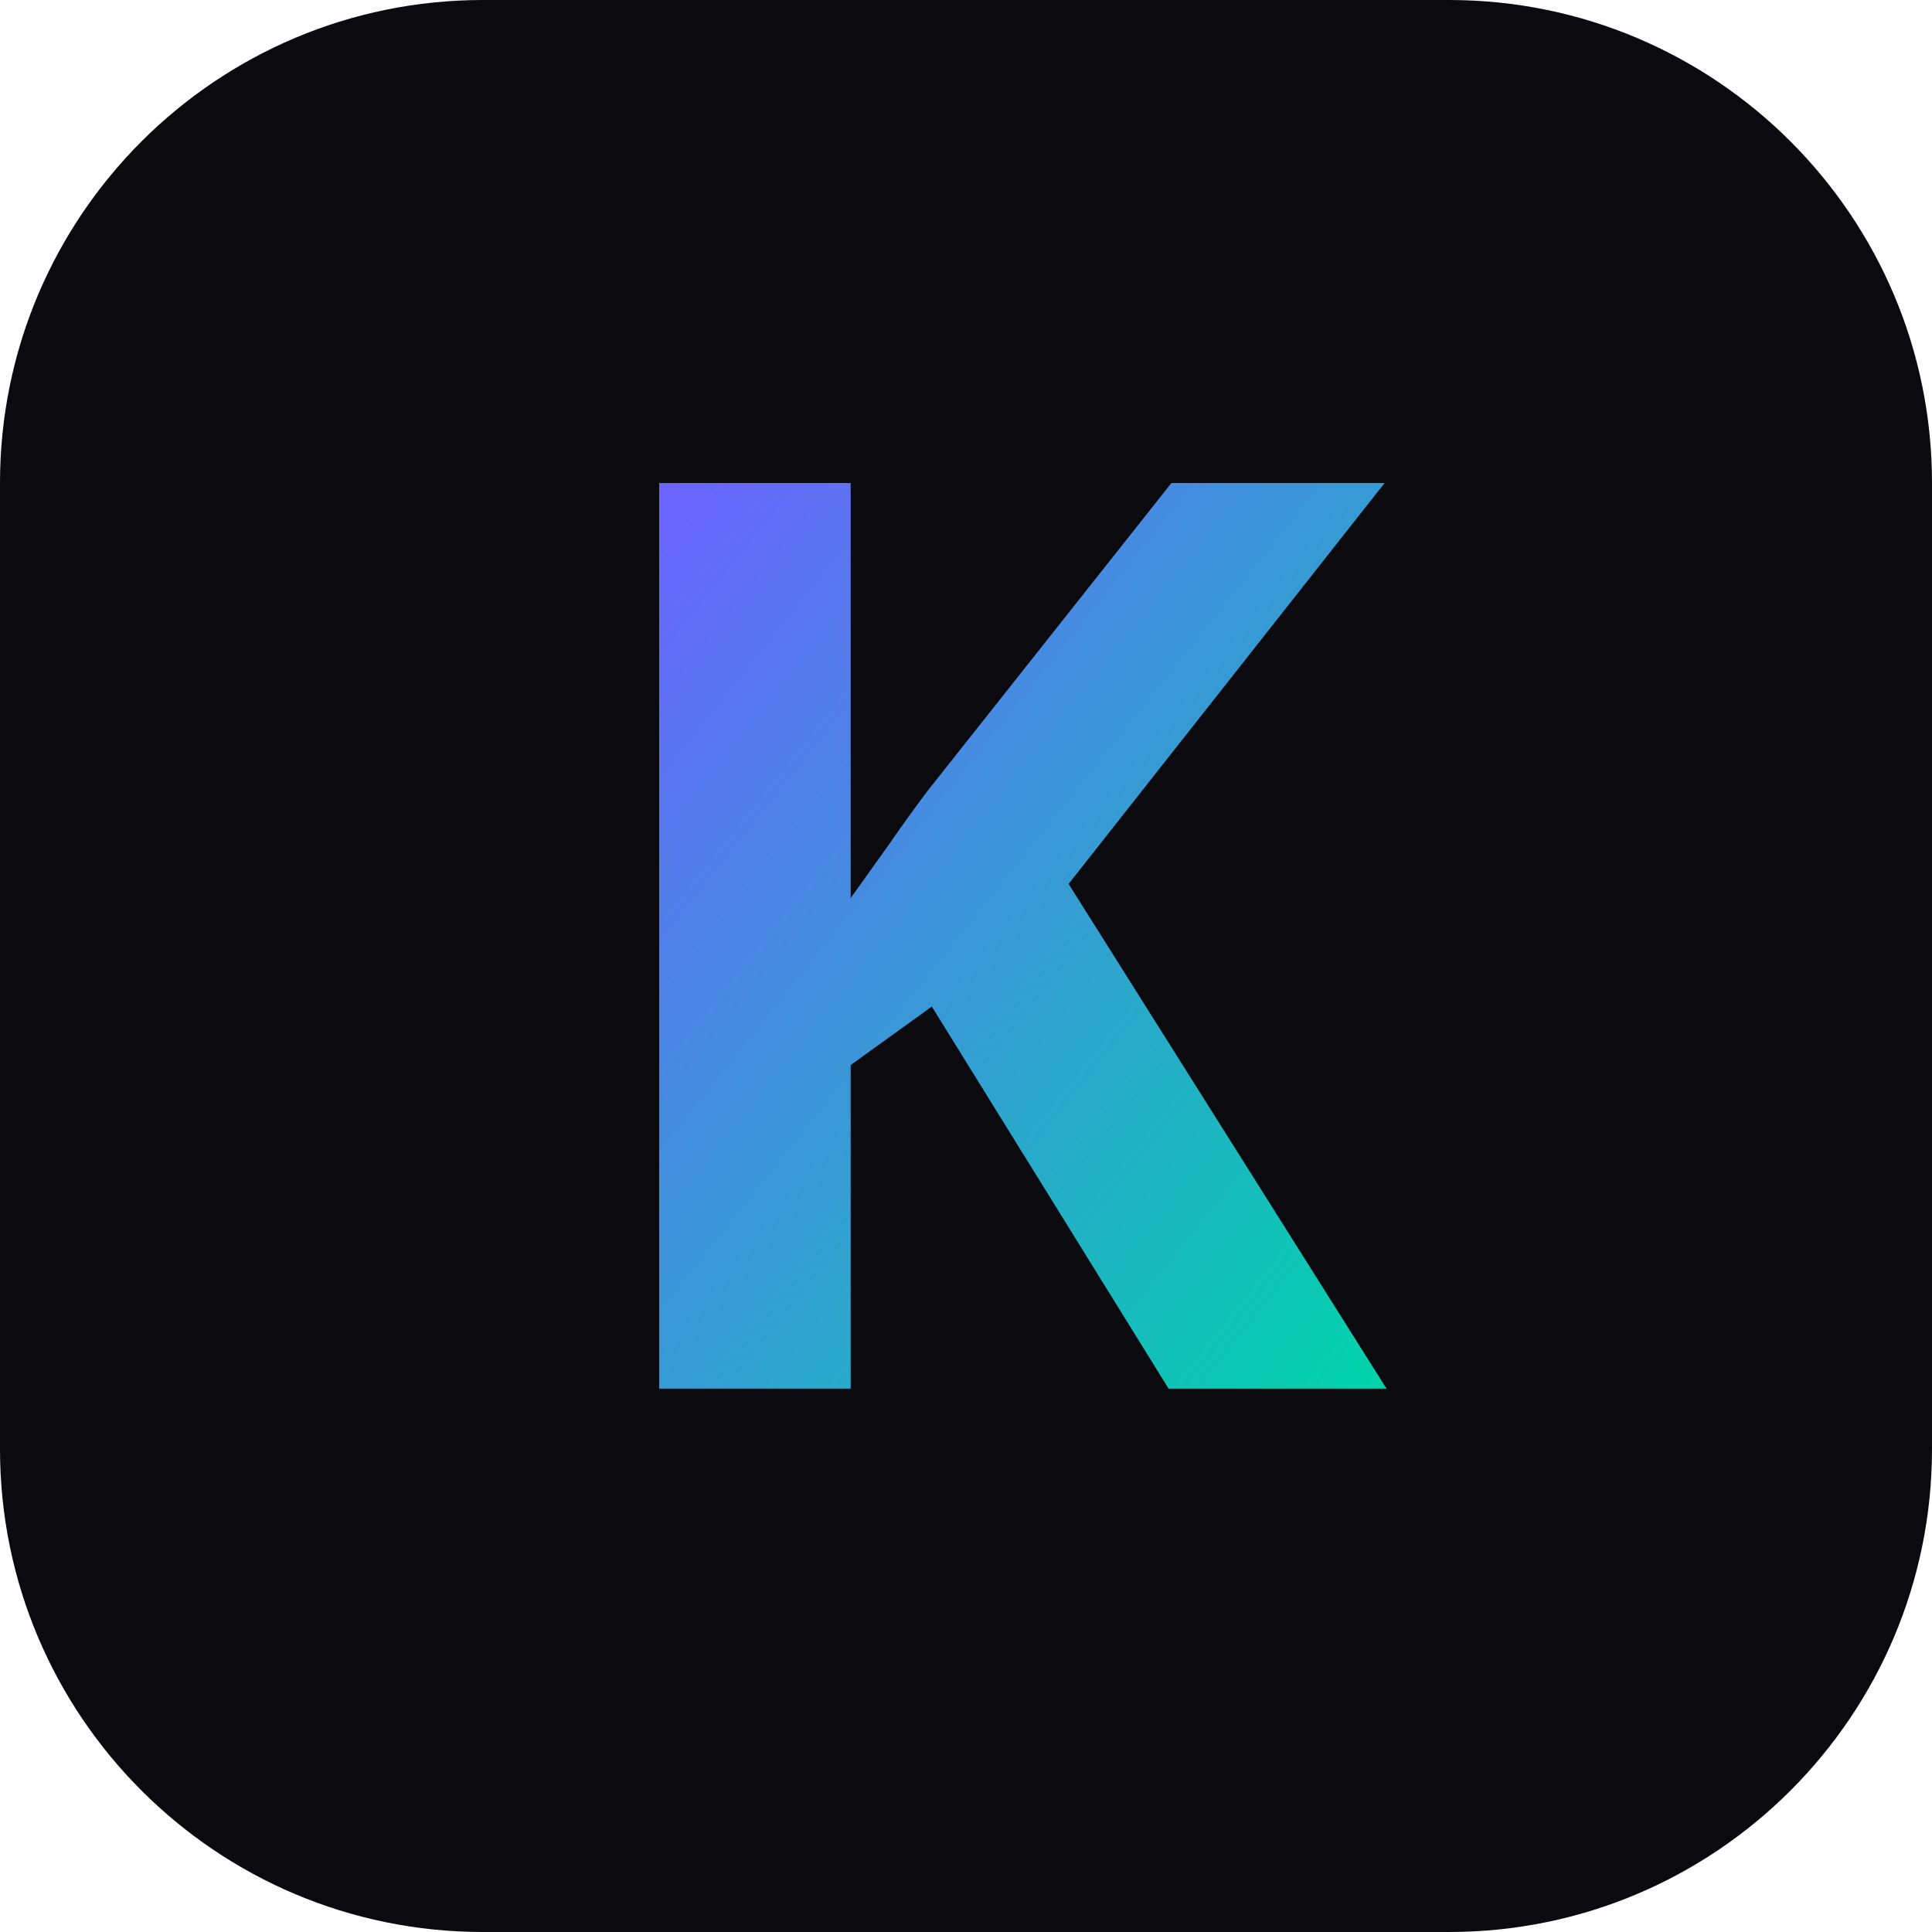
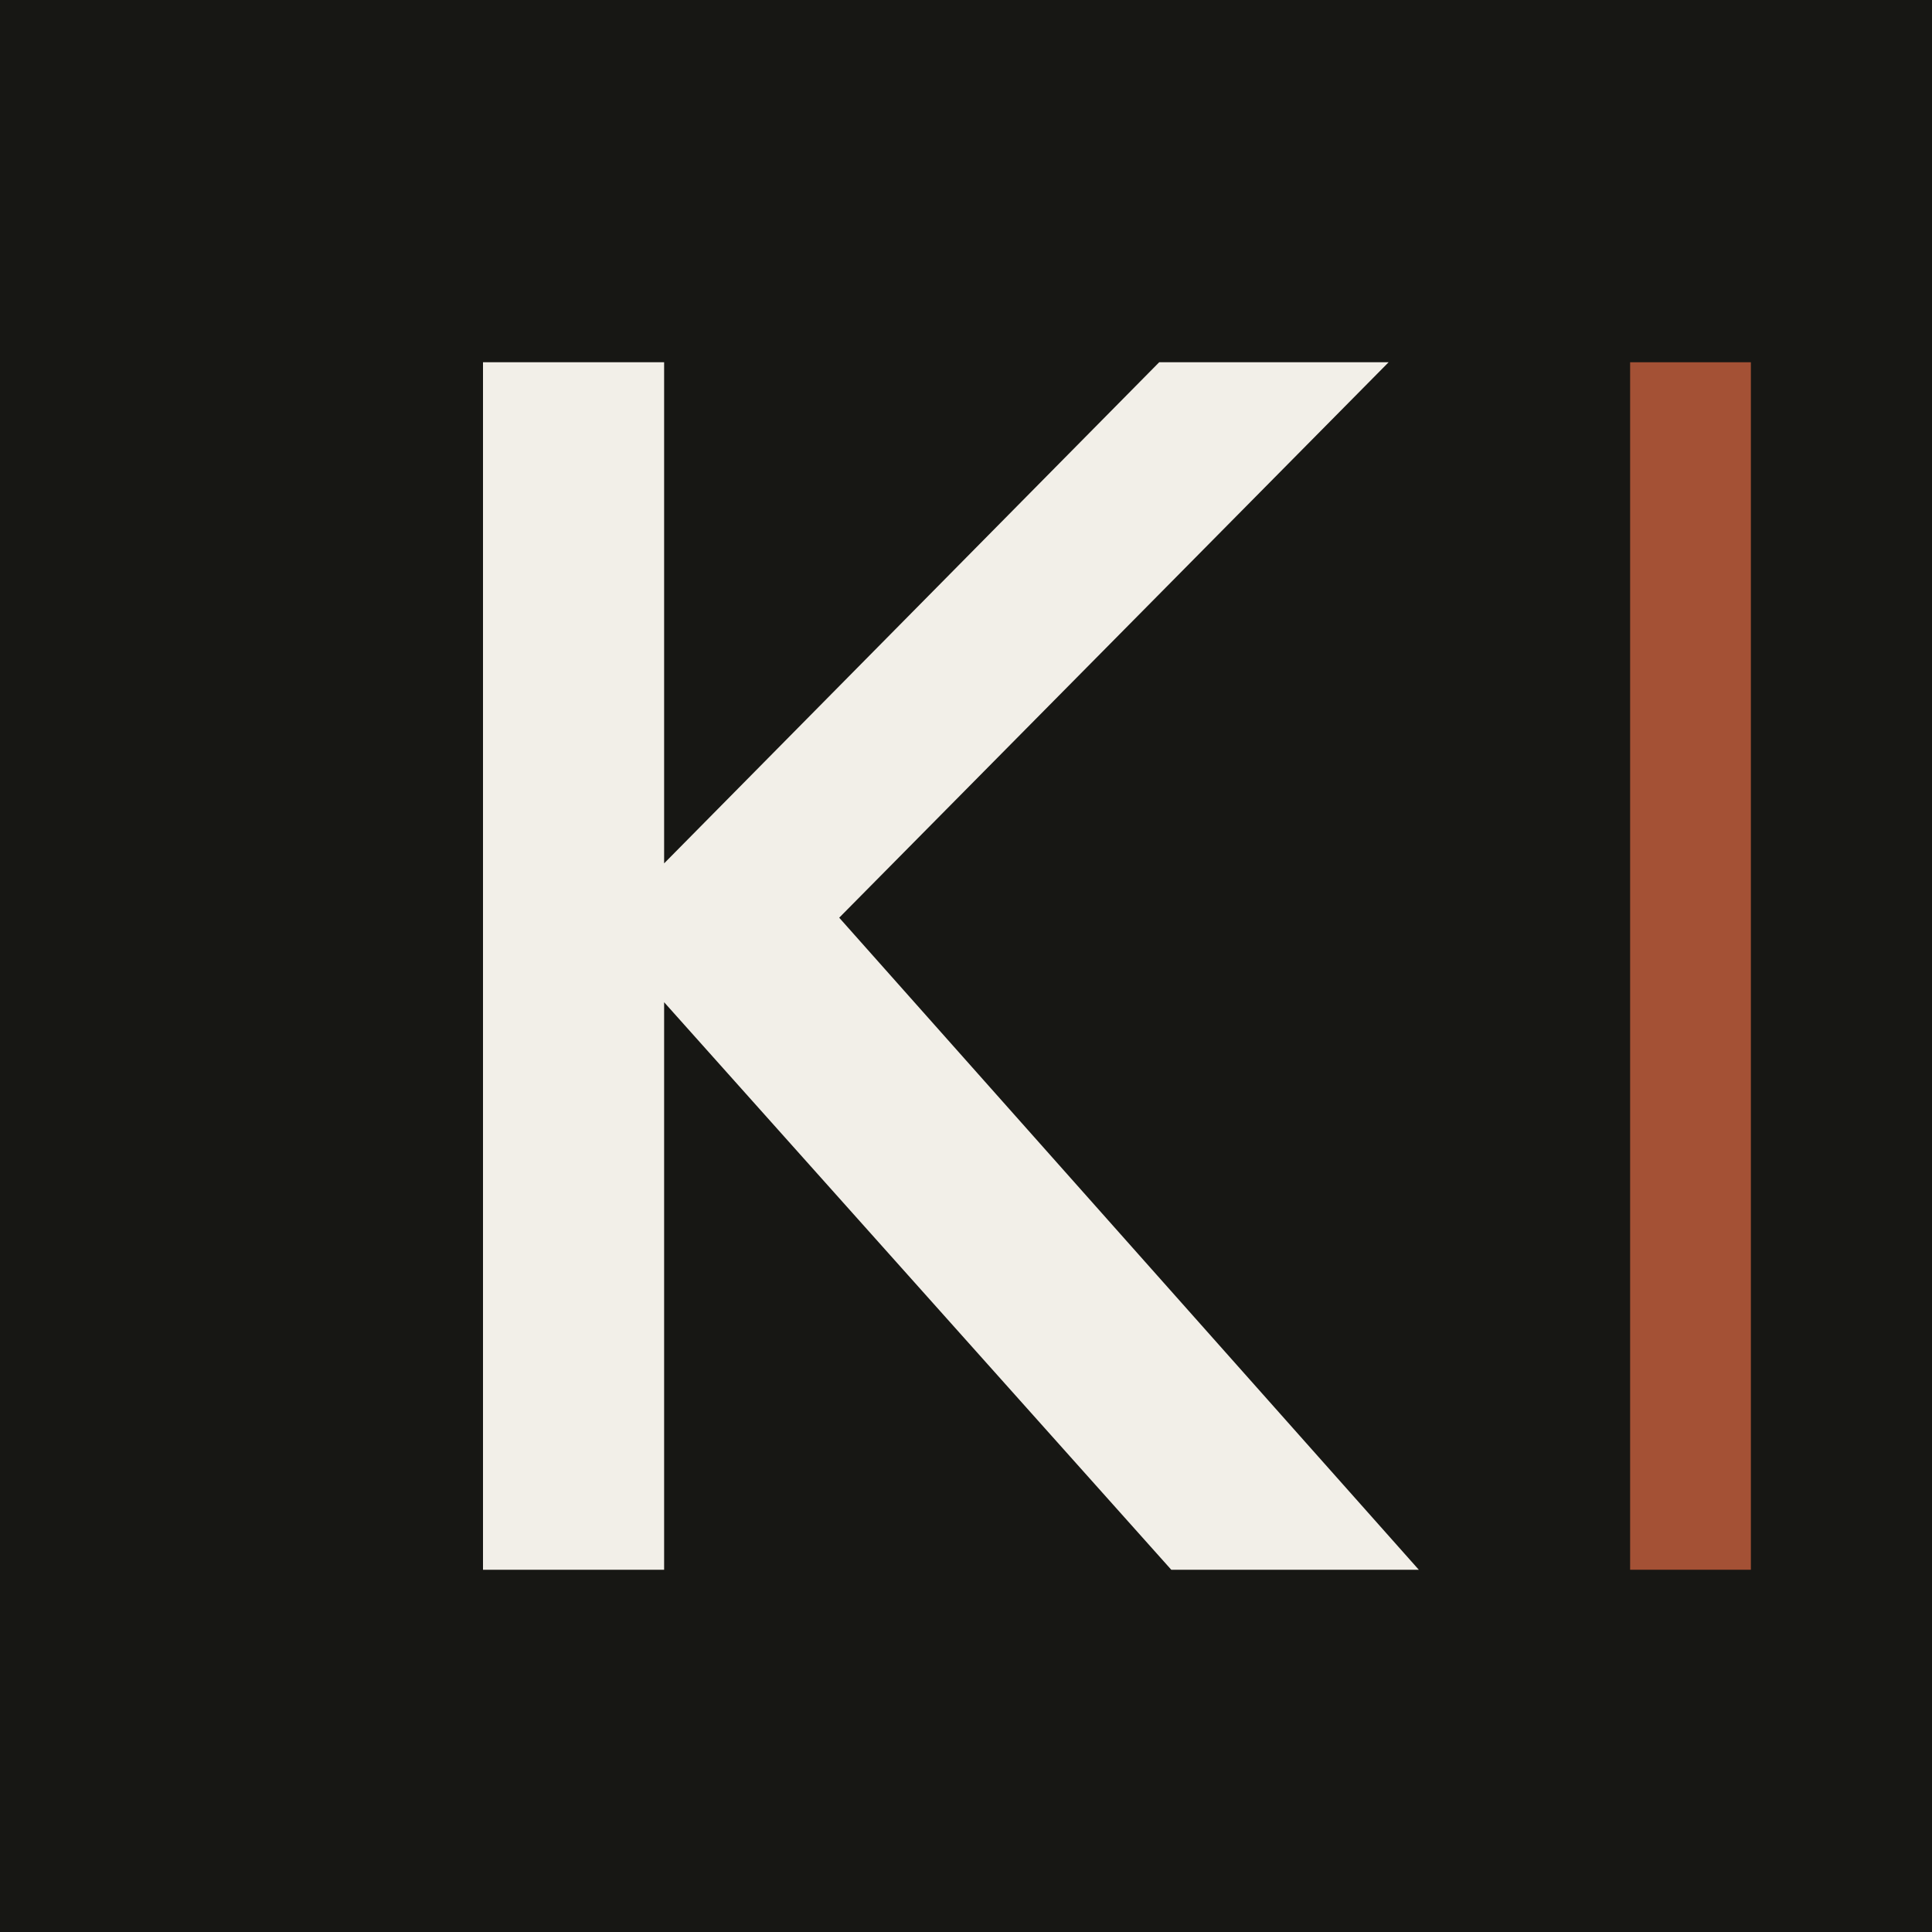
<svg xmlns="http://www.w3.org/2000/svg" viewBox="0 0 32 32">
-   <defs>
-     <linearGradient id="g" x1="0%" y1="0%" x2="100%" y2="100%">
-       <stop offset="0%" stop-color="#6c63ff" />
-       <stop offset="100%" stop-color="#00d4aa" />
-     </linearGradient>
-   </defs>
-   <rect width="32" height="32" rx="8" fill="#0a0a0f" />
-   <text x="16" y="23" font-family="sans-serif" font-weight="800" font-size="21" fill="url(#g)" text-anchor="middle">K</text>
+   <rect width="32" height="32" fill="#171714" />
+   <path d="M8 6h3v8.3L19.2 6H23l-9.1 9.2L23.5 26h-4.1L11 16.6V26H8z" fill="#f2efe8" />
+   <rect x="27" y="6" width="2" height="20" fill="#a45135" />
</svg>
